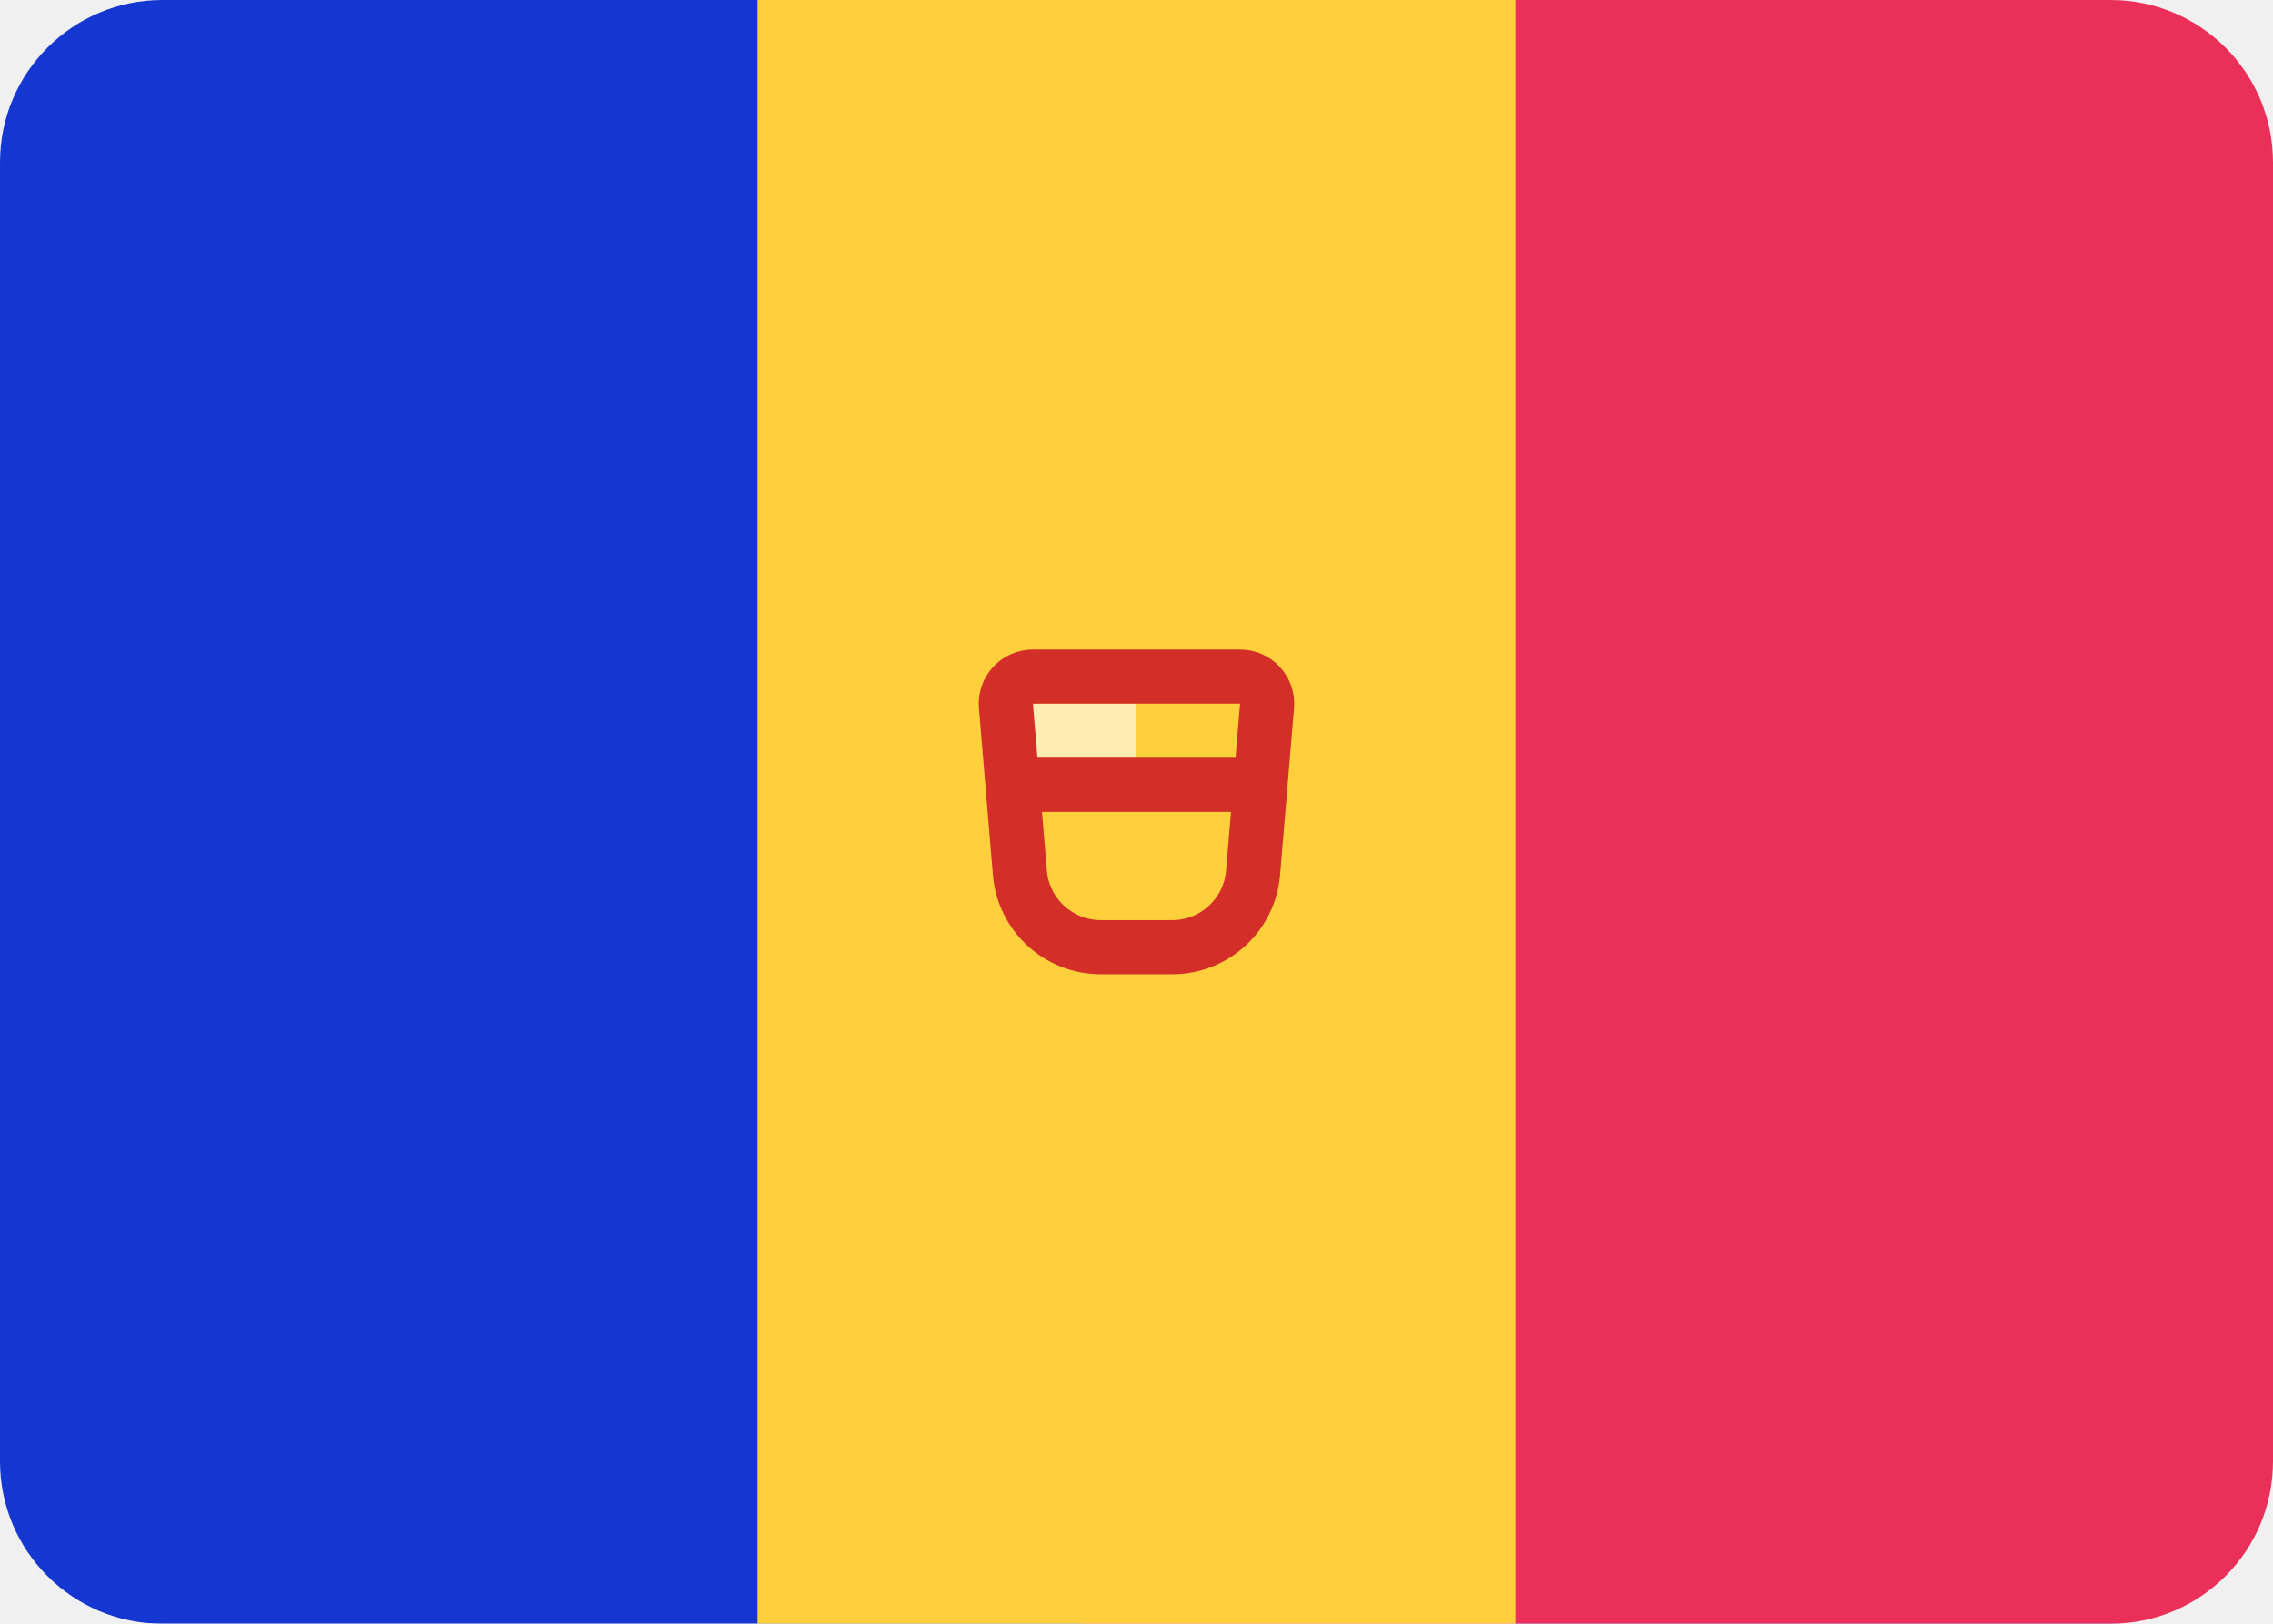
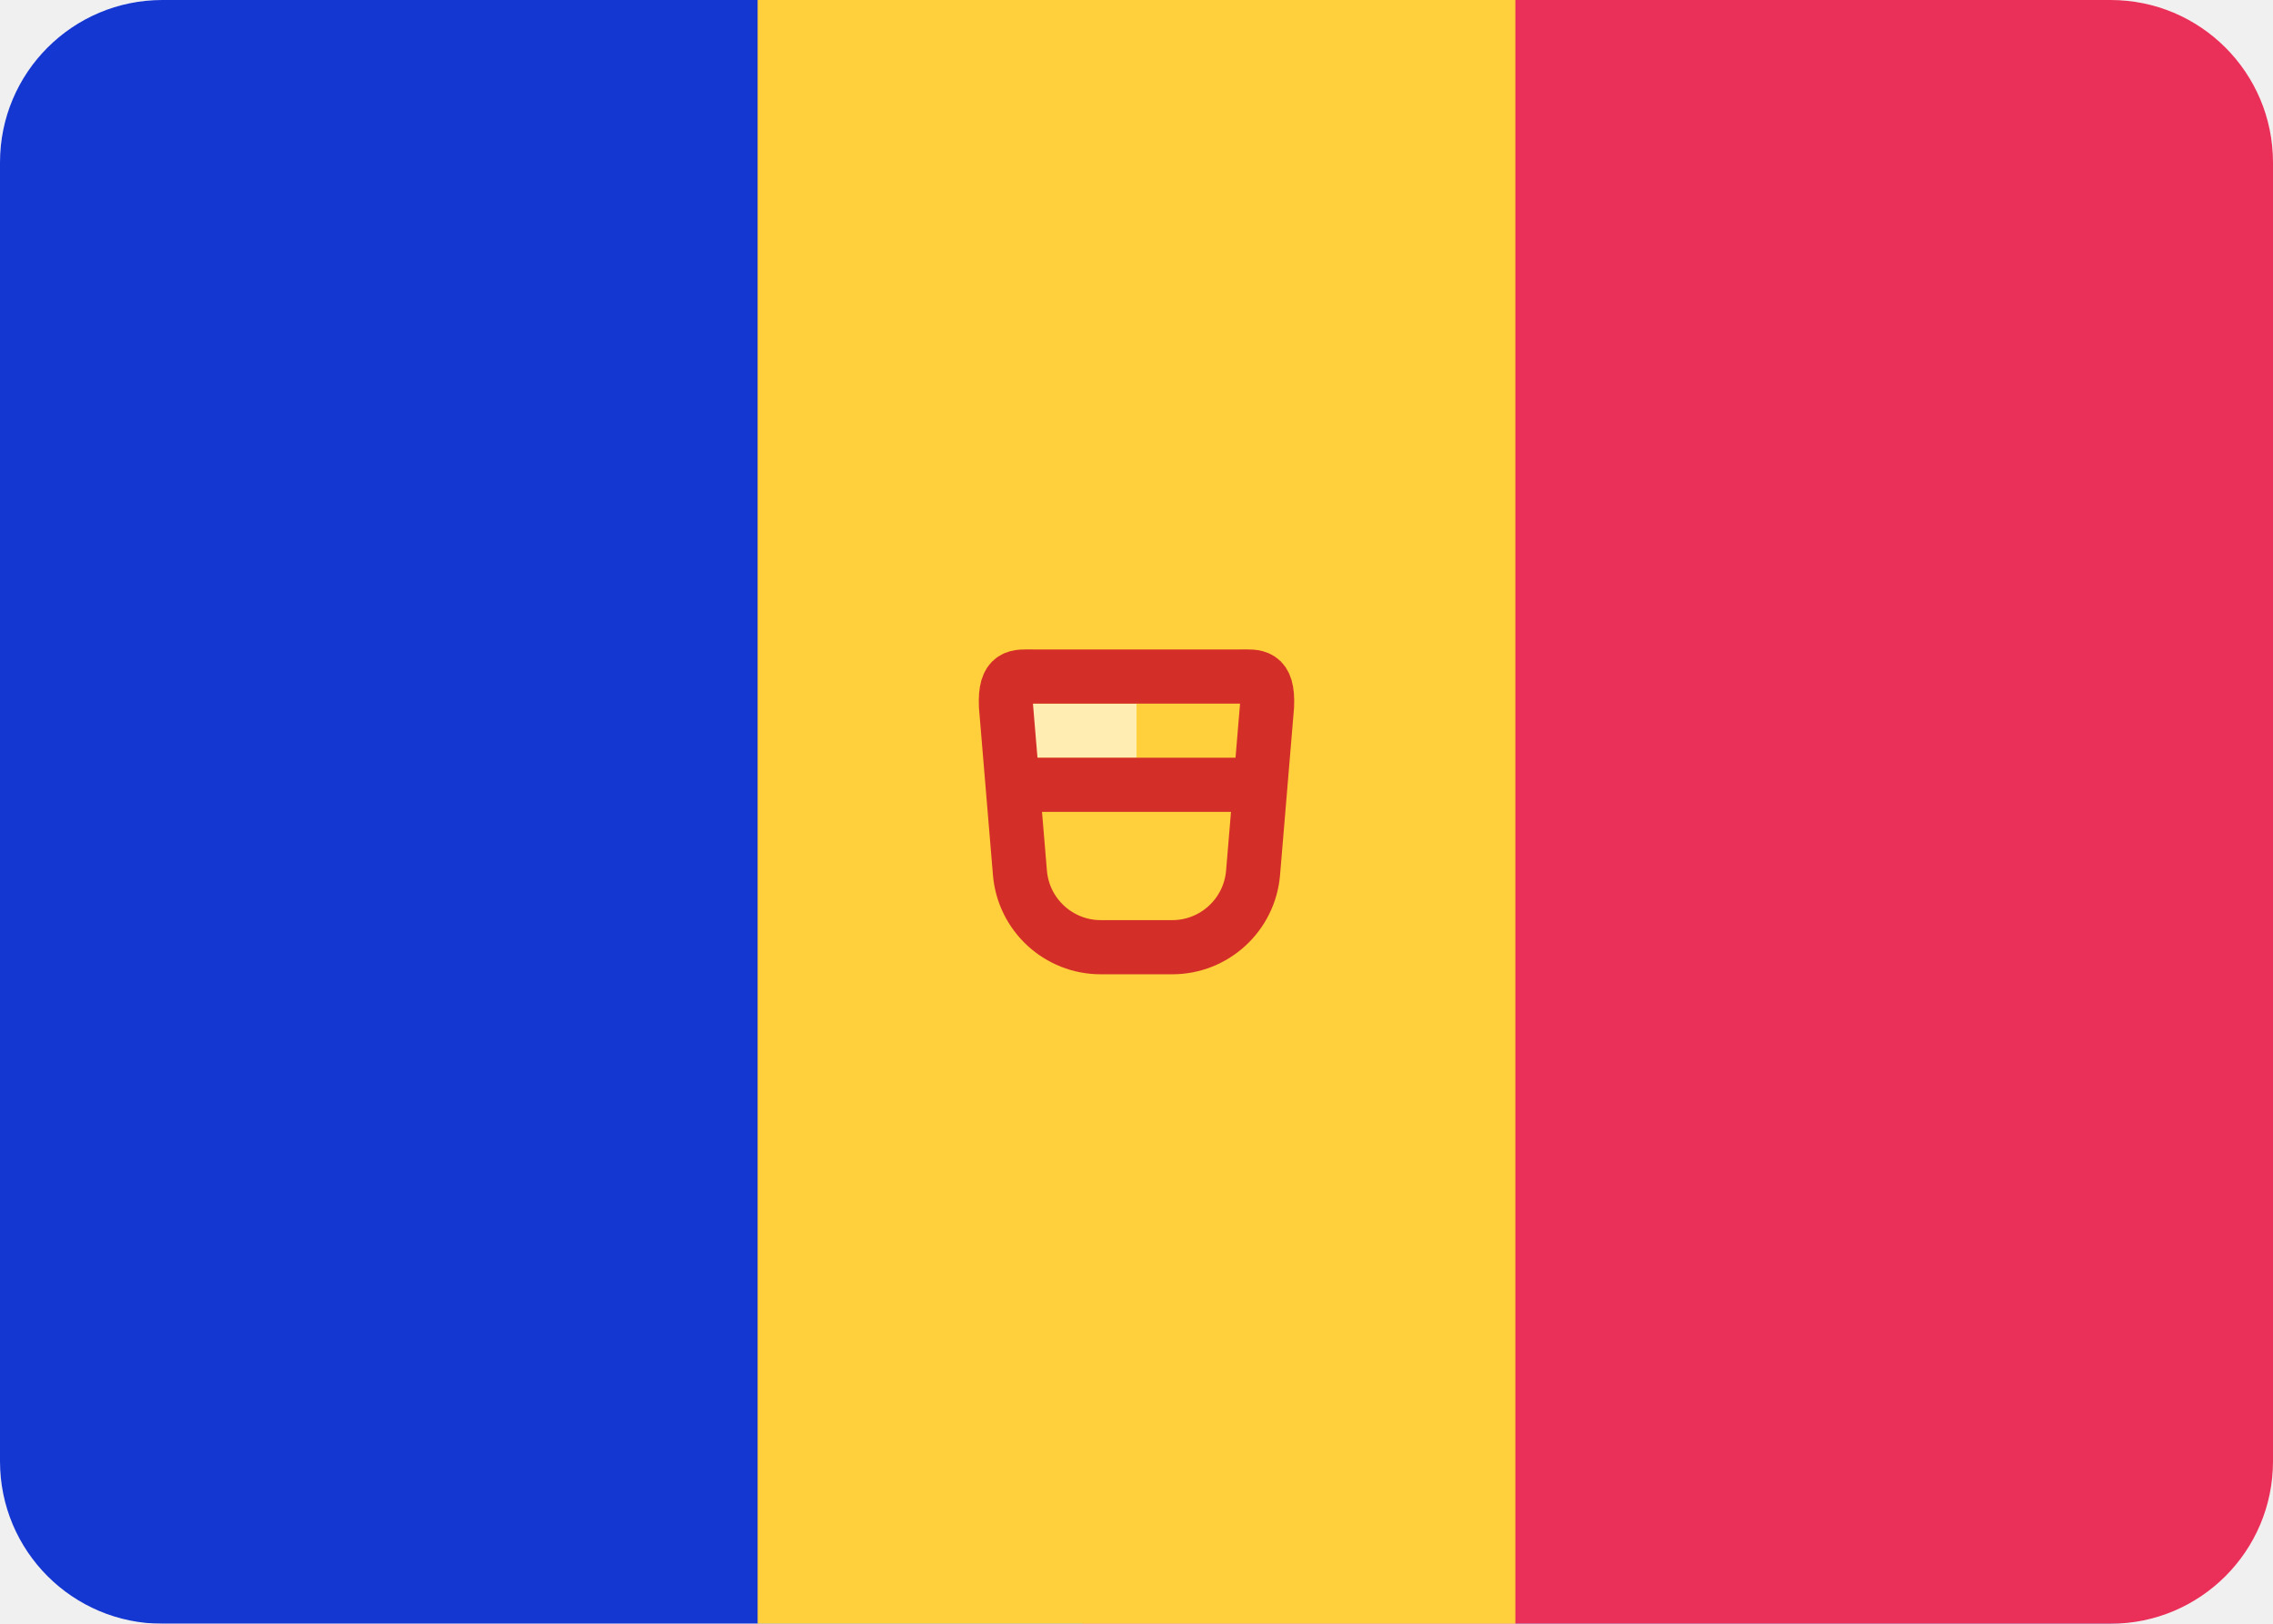
<svg xmlns="http://www.w3.org/2000/svg" width="28" height="20" viewBox="0 0 28 20" fill="none">
  <rect width="28" height="20" rx="2" fill="white" />
  <mask id="mask0" style="mask-type:alpha" maskUnits="userSpaceOnUse" x="0" y="0" width="28" height="20">
    <rect width="28" height="20" rx="2" fill="white" />
  </mask>
  <g mask="url(#mask0)">
    <rect width="28" height="20" fill="#1537D1" />
    <rect x="13.333" width="14.667" height="20" fill="#EA3058" />
    <path fill-rule="evenodd" clip-rule="evenodd" d="M9.333 20H18.667V0H9.333V20Z" fill="#FFCF3C" />
    <path fill-rule="evenodd" clip-rule="evenodd" d="M12.667 8.667H14V9.334H12.667V8.667Z" fill="#FFEDB1" />
-     <path d="M12.392 8.694C12.376 8.5 12.53 8.333 12.725 8.333H15.275C15.471 8.333 15.624 8.5 15.608 8.694L15.436 10.75C15.393 11.268 14.96 11.667 14.44 11.667H13.56C13.04 11.667 12.607 11.268 12.564 10.75L12.392 8.694Z" stroke="#D32E28" stroke-width="0.667" />
+     <path d="M12.392 8.694C12.376 8.3 12.53 8.333 12.725 8.333H15.275C15.471 8.333 15.624 8.3 15.608 8.694L15.436 10.75C15.393 11.268 14.96 11.667 14.44 11.667H13.56C13.04 11.667 12.607 11.268 12.564 10.75L12.392 8.694Z" stroke="#D32E28" stroke-width="0.667" />
    <path fill-rule="evenodd" clip-rule="evenodd" d="M12.667 9.333H15.333V10H14.667H13.333H12.667V9.333Z" fill="#D32E28" />
  </g>
</svg>
